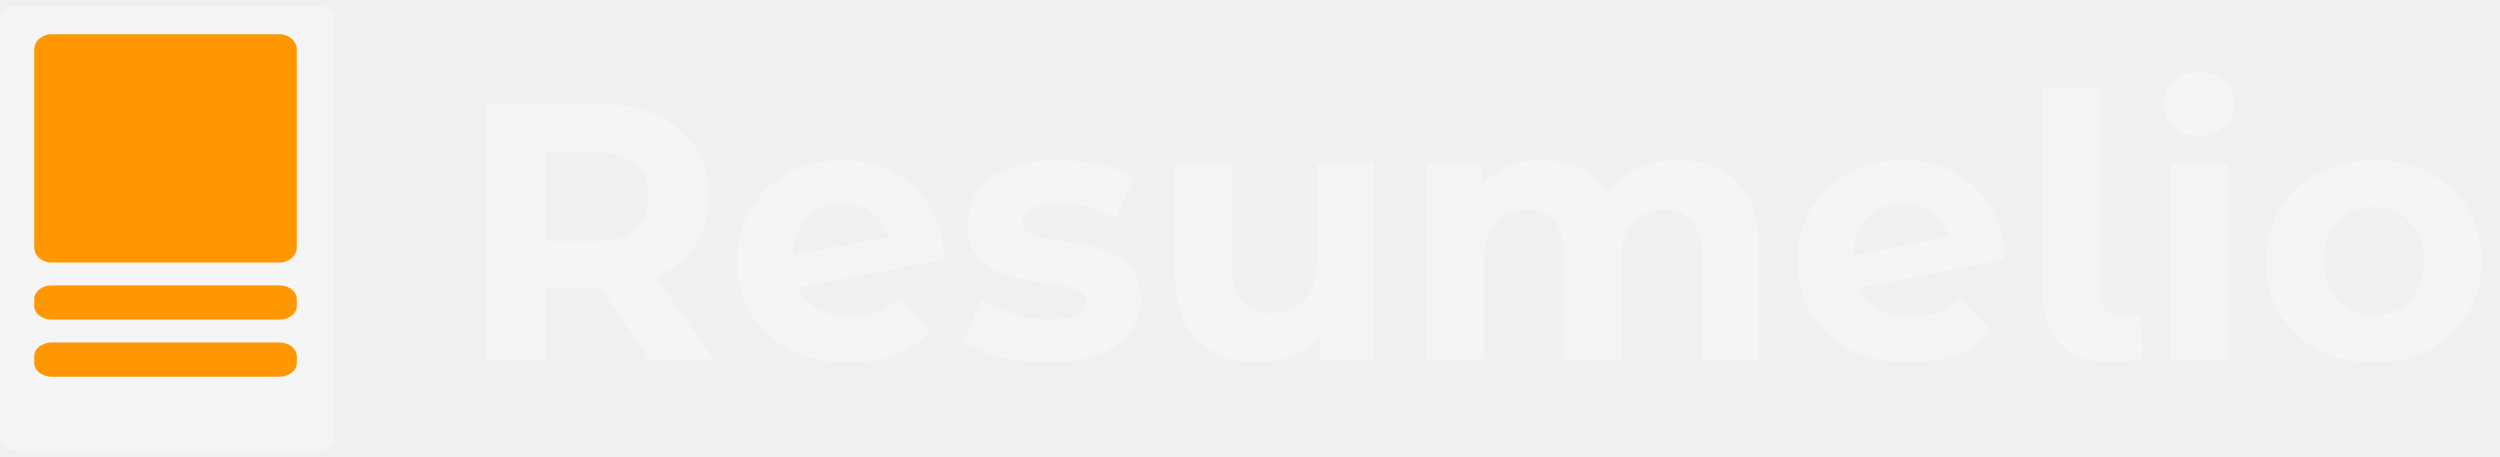
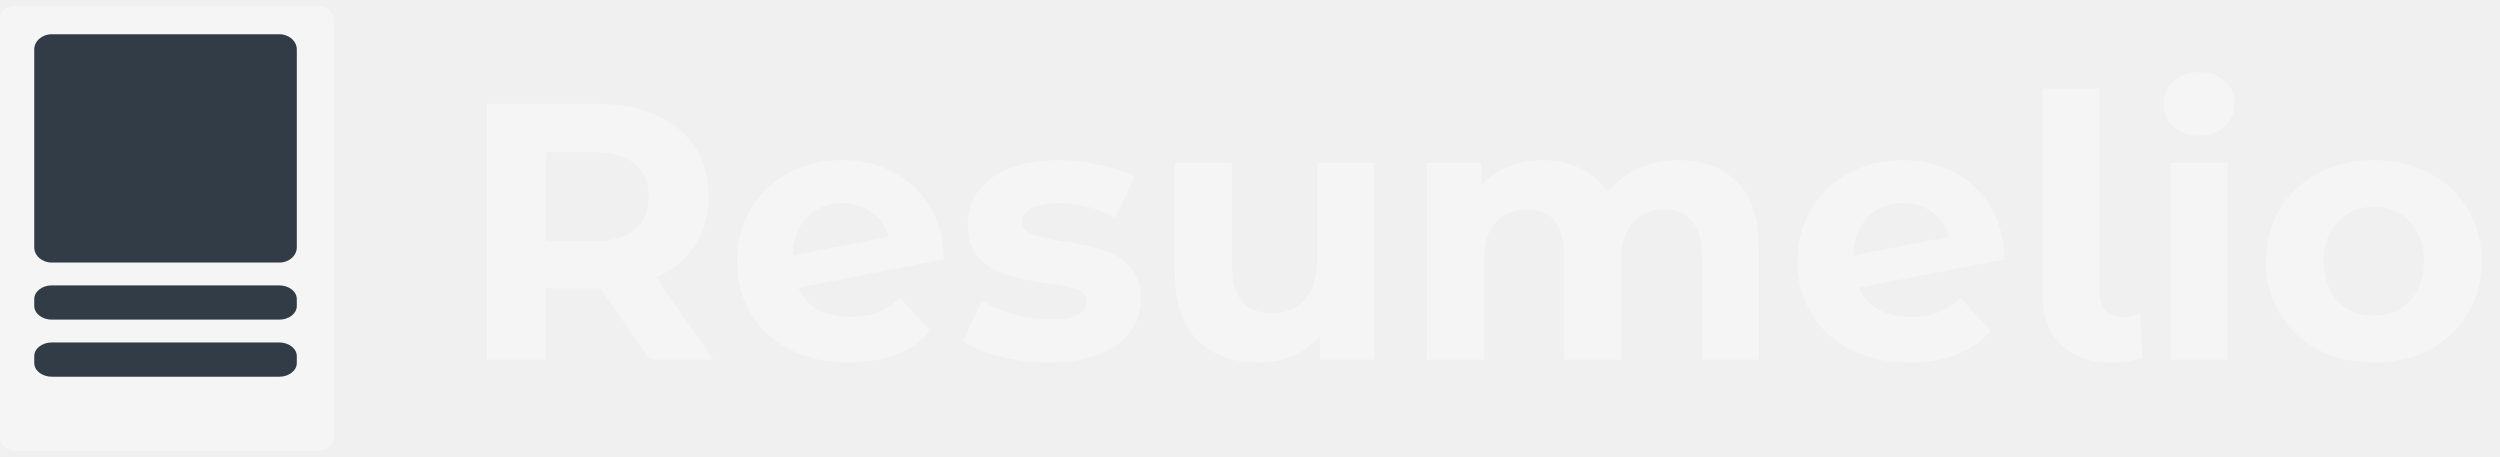
<svg xmlns="http://www.w3.org/2000/svg" preserveAspectRatio="xMidYMin slice" viewBox="0 0 219 40" fill="none">
  <g clip-path="url(#clip0_101_81)">
    <path d="M27.95 0.5H1.3C0.582 0.5 0 1.082 0 1.8V38.2C0 38.918 0.582 39.5 1.3 39.5H27.95C28.668 39.5 29.25 38.918 29.25 38.2V1.8C29.25 1.082 28.668 0.5 27.95 0.5Z" fill="#F5F5F5" />
-     <path d="M24.467 3H4.533C3.687 3 3 3.597 3 4.333V21.667C3 22.403 3.687 23 4.533 23H24.467C25.314 23 26 22.403 26 21.667V4.333C26 3.597 25.314 3 24.467 3Z" fill="#FF9800" />
-     <path d="M24.467 25H4.533C3.687 25 3 25.537 3 26.2V26.8C3 27.463 3.687 28 4.533 28H24.467C25.314 28 26 27.463 26 26.8V26.2C26 25.537 25.314 25 24.467 25Z" fill="#FF9800" />
-     <path d="M24.467 30H4.533C3.687 30 3 30.537 3 31.2V31.8C3 32.463 3.687 33 4.533 33H24.467C25.314 33 26 32.463 26 31.8V31.2C26 30.537 25.314 30 24.467 30Z" fill="#FF9800" />
+     <path d="M24.467 3H4.533C3.687 3 3 3.597 3 4.333V21.667C3 22.403 3.687 23 4.533 23H24.467C25.314 23 26 22.403 26 21.667V4.333C26 3.597 25.314 3 24.467 3Z" fill="#323C46" />
+     <path d="M24.467 25H4.533C3.687 25 3 25.537 3 26.2V26.8C3 27.463 3.687 28 4.533 28H24.467C25.314 28 26 27.463 26 26.8V26.2C26 25.537 25.314 25 24.467 25Z" fill="#323C46" />
+     <path d="M24.467 30H4.533C3.687 30 3 30.537 3 31.2V31.8C3 32.463 3.687 33 4.533 33H24.467C25.314 33 26 32.463 26 31.8V31.2C26 30.537 25.314 30 24.467 30Z" fill="#323C46" />
  </g>
  <path d="M56.928 31.5L52.608 25.26H52.352H47.84V31.5H42.656V9.1H52.352C54.336 9.1 56.053 9.431 57.504 10.092C58.976 10.753 60.107 11.692 60.896 12.908C61.685 14.124 62.08 15.564 62.08 17.228C62.08 18.892 61.675 20.332 60.864 21.548C60.075 22.743 58.944 23.66 57.472 24.3L62.496 31.5H56.928ZM56.832 17.228C56.832 15.969 56.427 15.009 55.616 14.348C54.805 13.665 53.621 13.324 52.064 13.324H47.84V21.132H52.064C53.621 21.132 54.805 20.791 55.616 20.108C56.427 19.425 56.832 18.465 56.832 17.228ZM74.507 27.756C75.403 27.756 76.193 27.628 76.875 27.372C77.579 27.095 78.23 26.668 78.827 26.092L81.483 28.972C79.862 30.828 77.494 31.756 74.379 31.756C72.438 31.756 70.721 31.383 69.227 30.636C67.734 29.868 66.582 28.812 65.771 27.468C64.961 26.124 64.555 24.599 64.555 22.892C64.555 21.207 64.95 19.692 65.739 18.348C66.55 16.983 67.649 15.927 69.035 15.18C70.443 14.412 72.022 14.028 73.771 14.028C75.414 14.028 76.907 14.38 78.251 15.084C79.595 15.767 80.662 16.769 81.451 18.092C82.262 19.393 82.667 20.94 82.667 22.732L69.931 25.196C70.294 26.049 70.859 26.689 71.627 27.116C72.417 27.543 73.377 27.756 74.507 27.756ZM73.771 17.804C72.513 17.804 71.489 18.209 70.699 19.02C69.91 19.831 69.494 20.951 69.451 22.38L77.835 20.748C77.601 19.852 77.121 19.137 76.395 18.604C75.67 18.071 74.795 17.804 73.771 17.804ZM91.815 31.756C90.385 31.756 88.988 31.585 87.623 31.244C86.257 30.881 85.169 30.433 84.359 29.9L86.023 26.316C86.791 26.807 87.719 27.212 88.807 27.532C89.895 27.831 90.961 27.98 92.007 27.98C94.119 27.98 95.175 27.457 95.175 26.412C95.175 25.921 94.887 25.569 94.311 25.356C93.735 25.143 92.849 24.961 91.655 24.812C90.247 24.599 89.084 24.353 88.167 24.076C87.249 23.799 86.449 23.308 85.767 22.604C85.105 21.9 84.775 20.897 84.775 19.596C84.775 18.508 85.084 17.548 85.703 16.716C86.343 15.863 87.26 15.201 88.455 14.732C89.671 14.263 91.1 14.028 92.743 14.028C93.959 14.028 95.164 14.167 96.359 14.444C97.575 14.7 98.577 15.063 99.367 15.532L97.703 19.084C96.188 18.231 94.535 17.804 92.743 17.804C91.676 17.804 90.876 17.953 90.343 18.252C89.809 18.551 89.543 18.935 89.543 19.404C89.543 19.937 89.831 20.311 90.407 20.524C90.983 20.737 91.9 20.94 93.159 21.132C94.567 21.367 95.719 21.623 96.615 21.9C97.511 22.156 98.289 22.636 98.951 23.34C99.612 24.044 99.943 25.025 99.943 26.284C99.943 27.351 99.623 28.3 98.983 29.132C98.343 29.964 97.404 30.615 96.167 31.084C94.951 31.532 93.5 31.756 91.815 31.756ZM120.367 14.284V31.5H115.631V29.452C114.969 30.199 114.18 30.775 113.263 31.18C112.345 31.564 111.353 31.756 110.287 31.756C108.025 31.756 106.233 31.105 104.911 29.804C103.588 28.503 102.927 26.572 102.927 24.012V14.284H107.919V23.276C107.919 26.049 109.081 27.436 111.407 27.436C112.601 27.436 113.561 27.052 114.287 26.284C115.012 25.495 115.375 24.332 115.375 22.796V14.284H120.367ZM147.04 14.028C149.194 14.028 150.901 14.668 152.16 15.948C153.44 17.207 154.08 19.105 154.08 21.644V31.5H149.088V22.412C149.088 21.047 148.8 20.033 148.224 19.372C147.669 18.689 146.869 18.348 145.824 18.348C144.65 18.348 143.722 18.732 143.04 19.5C142.357 20.247 142.016 21.367 142.016 22.86V31.5H137.024V22.412C137.024 19.703 135.936 18.348 133.76 18.348C132.608 18.348 131.69 18.732 131.008 19.5C130.325 20.247 129.984 21.367 129.984 22.86V31.5H124.992V14.284H129.76V16.268C130.4 15.543 131.178 14.988 132.095 14.604C133.034 14.22 134.058 14.028 135.168 14.028C136.384 14.028 137.482 14.273 138.464 14.764C139.445 15.233 140.234 15.927 140.832 16.844C141.536 15.948 142.421 15.255 143.488 14.764C144.576 14.273 145.76 14.028 147.04 14.028ZM167.414 27.756C168.31 27.756 169.099 27.628 169.782 27.372C170.486 27.095 171.136 26.668 171.734 26.092L174.39 28.972C172.768 30.828 170.4 31.756 167.286 31.756C165.344 31.756 163.627 31.383 162.134 30.636C160.64 29.868 159.488 28.812 158.678 27.468C157.867 26.124 157.462 24.599 157.462 22.892C157.462 21.207 157.856 19.692 158.646 18.348C159.456 16.983 160.555 15.927 161.942 15.18C163.35 14.412 164.928 14.028 166.678 14.028C168.32 14.028 169.814 14.38 171.158 15.084C172.502 15.767 173.568 16.769 174.358 18.092C175.168 19.393 175.574 20.94 175.574 22.732L162.838 25.196C163.2 26.049 163.766 26.689 164.534 27.116C165.323 27.543 166.283 27.756 167.414 27.756ZM166.678 17.804C165.419 17.804 164.395 18.209 163.606 19.02C162.816 19.831 162.4 20.951 162.358 22.38L170.742 20.748C170.507 19.852 170.027 19.137 169.302 18.604C168.576 18.071 167.702 17.804 166.678 17.804ZM185.105 31.756C183.164 31.756 181.649 31.244 180.561 30.22C179.473 29.175 178.929 27.703 178.929 25.804V7.756H183.921V25.516C183.921 26.241 184.102 26.807 184.465 27.212C184.849 27.596 185.382 27.788 186.065 27.788C186.321 27.788 186.577 27.756 186.833 27.692C187.11 27.628 187.324 27.553 187.473 27.468L187.697 31.34C186.865 31.617 186.001 31.756 185.105 31.756ZM190.148 14.284H195.14V31.5H190.148V14.284ZM192.644 11.884C191.726 11.884 190.98 11.617 190.404 11.084C189.828 10.551 189.54 9.889 189.54 9.1C189.54 8.311 189.828 7.649 190.404 7.116C190.98 6.583 191.726 6.316 192.644 6.316C193.561 6.316 194.308 6.572 194.884 7.084C195.46 7.596 195.748 8.236 195.748 9.004C195.748 9.836 195.46 10.529 194.884 11.084C194.308 11.617 193.561 11.884 192.644 11.884ZM207.965 31.756C206.151 31.756 204.519 31.383 203.069 30.636C201.639 29.868 200.519 28.812 199.709 27.468C198.898 26.124 198.493 24.599 198.493 22.892C198.493 21.185 198.898 19.66 199.709 18.316C200.519 16.972 201.639 15.927 203.069 15.18C204.519 14.412 206.151 14.028 207.965 14.028C209.778 14.028 211.399 14.412 212.829 15.18C214.258 15.927 215.378 16.972 216.189 18.316C216.999 19.66 217.405 21.185 217.405 22.892C217.405 24.599 216.999 26.124 216.189 27.468C215.378 28.812 214.258 29.868 212.829 30.636C211.399 31.383 209.778 31.756 207.965 31.756ZM207.965 27.66C209.245 27.66 210.29 27.233 211.101 26.38C211.933 25.505 212.349 24.343 212.349 22.892C212.349 21.441 211.933 20.289 211.101 19.436C210.29 18.561 209.245 18.124 207.965 18.124C206.685 18.124 205.629 18.561 204.797 19.436C203.965 20.289 203.549 21.441 203.549 22.892C203.549 24.343 203.965 25.505 204.797 26.38C205.629 27.233 206.685 27.66 207.965 27.66Z" fill="#F5F5F5" />
  <defs>
    <clipPath id="clip0_101_81">
      <rect width="30" height="39" fill="white" transform="translate(0 0.5)" />
    </clipPath>
  </defs>
</svg>
